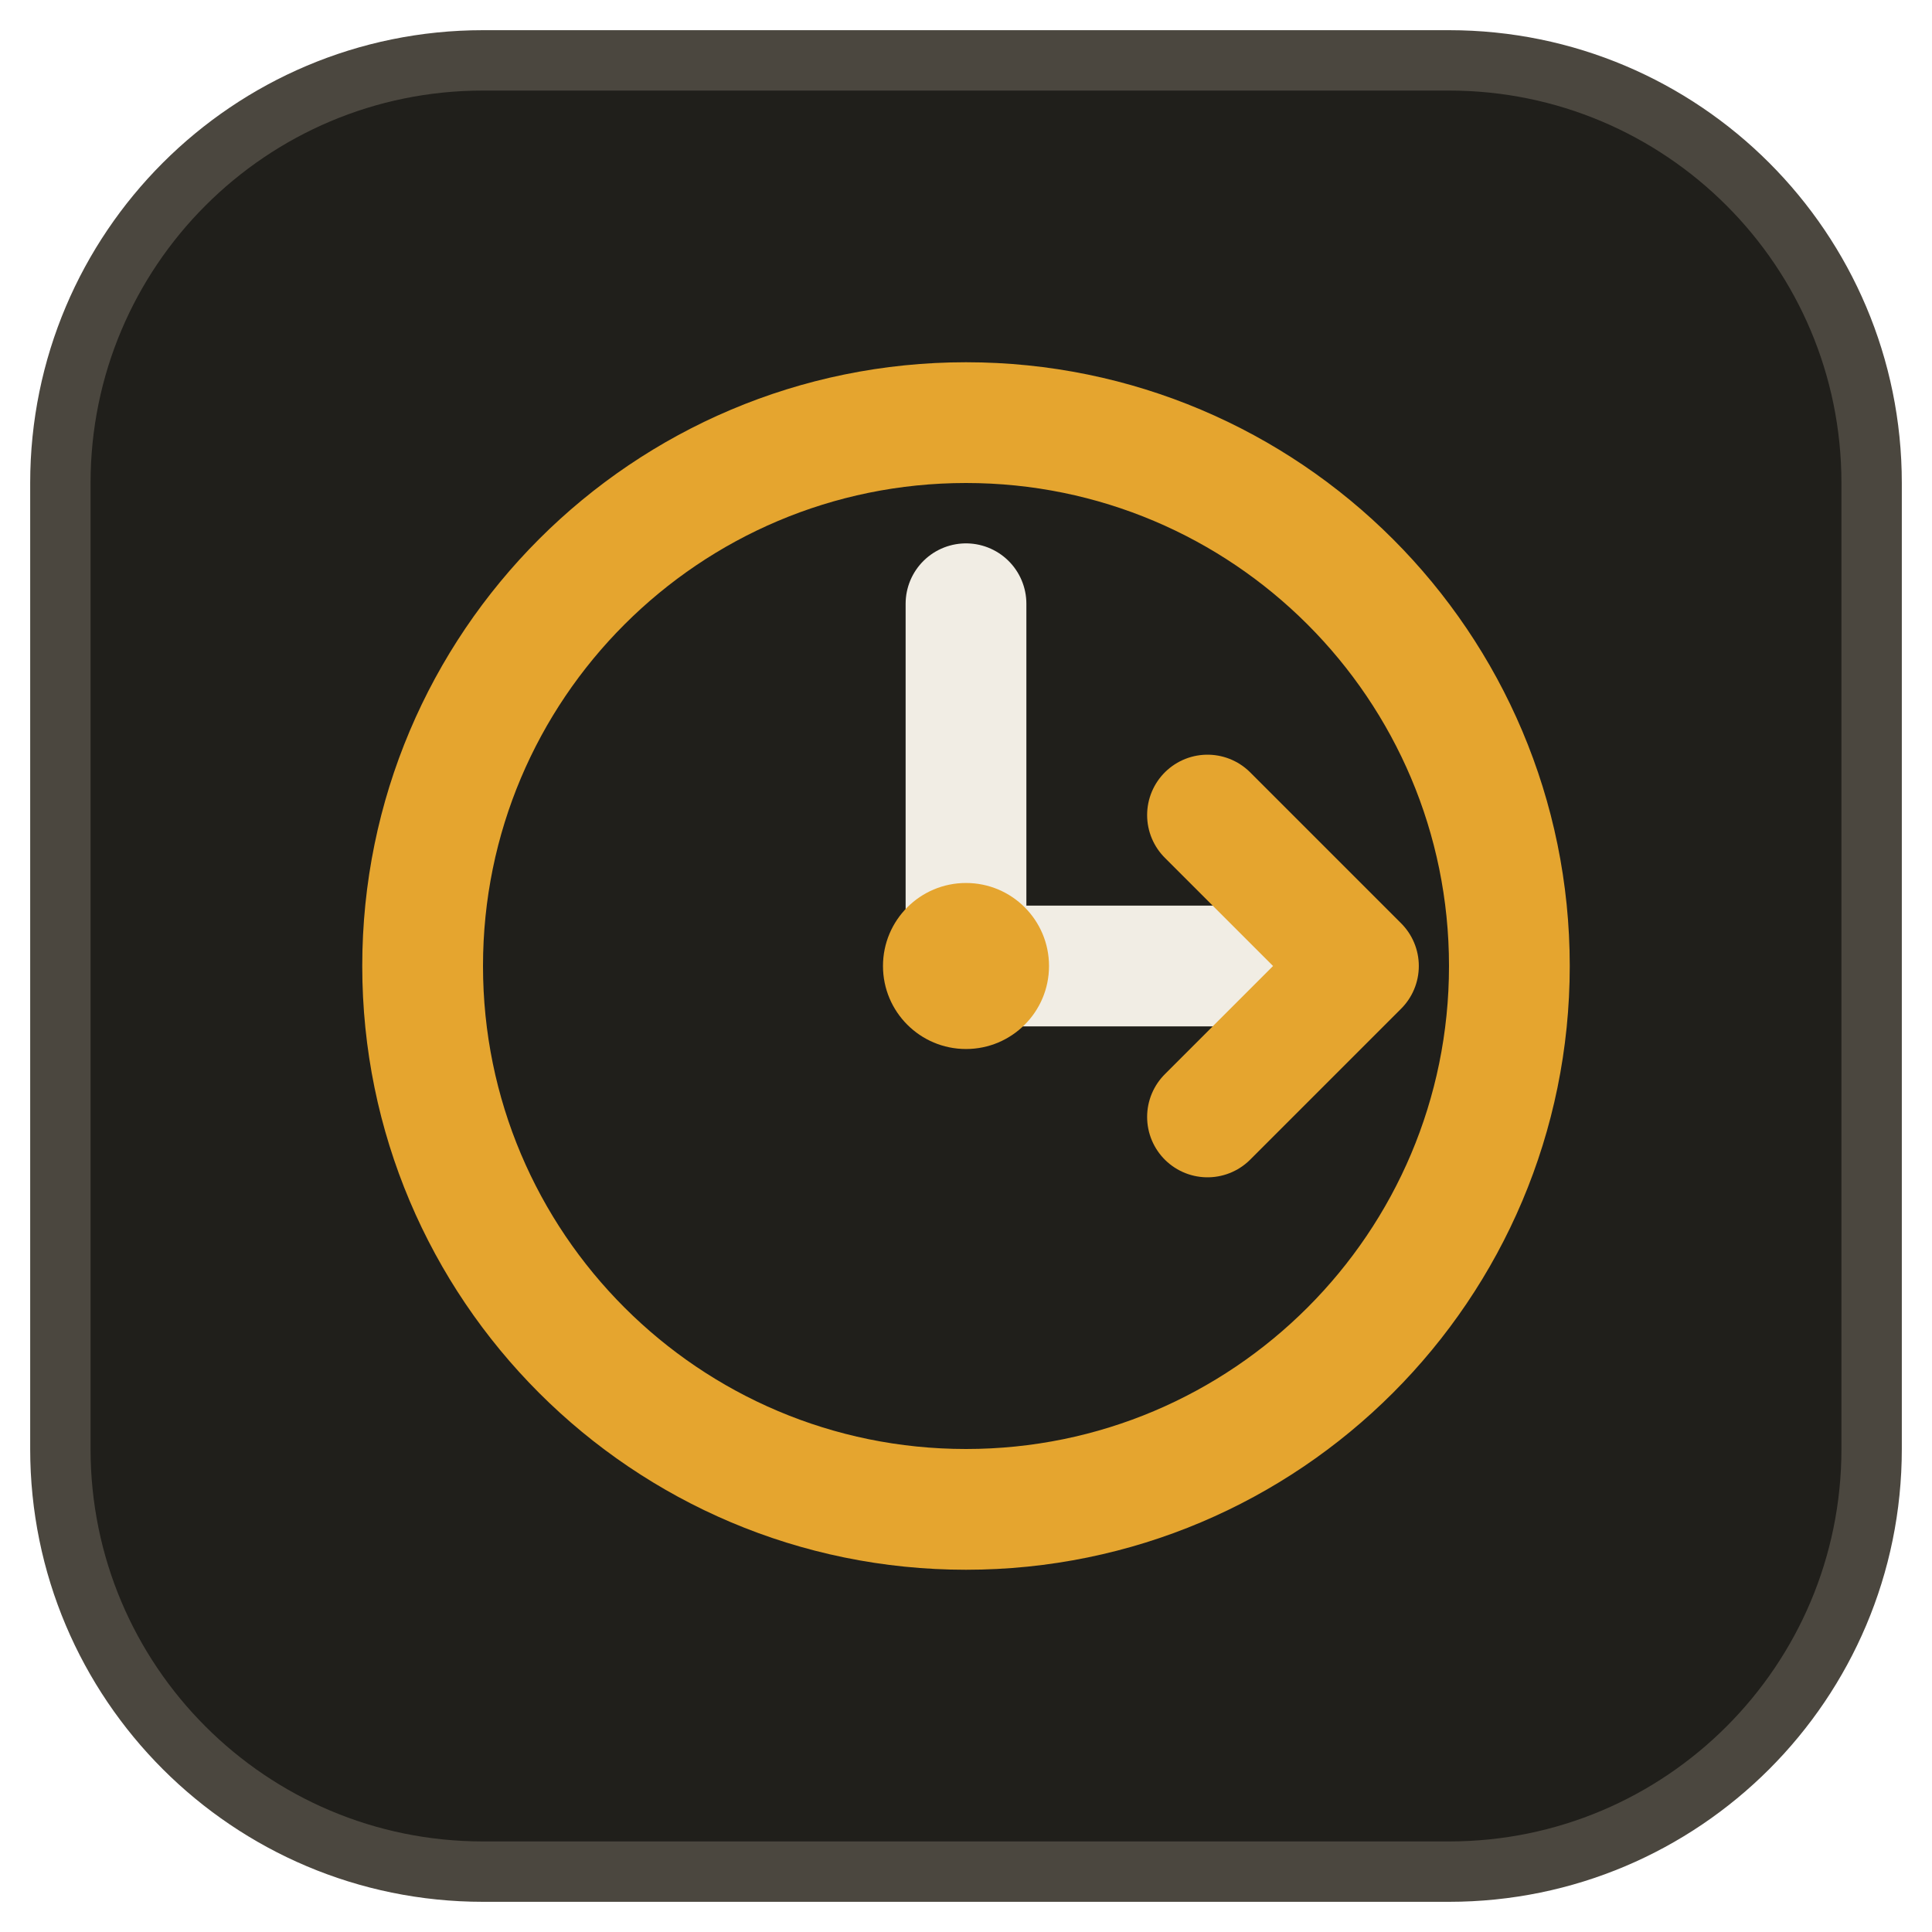
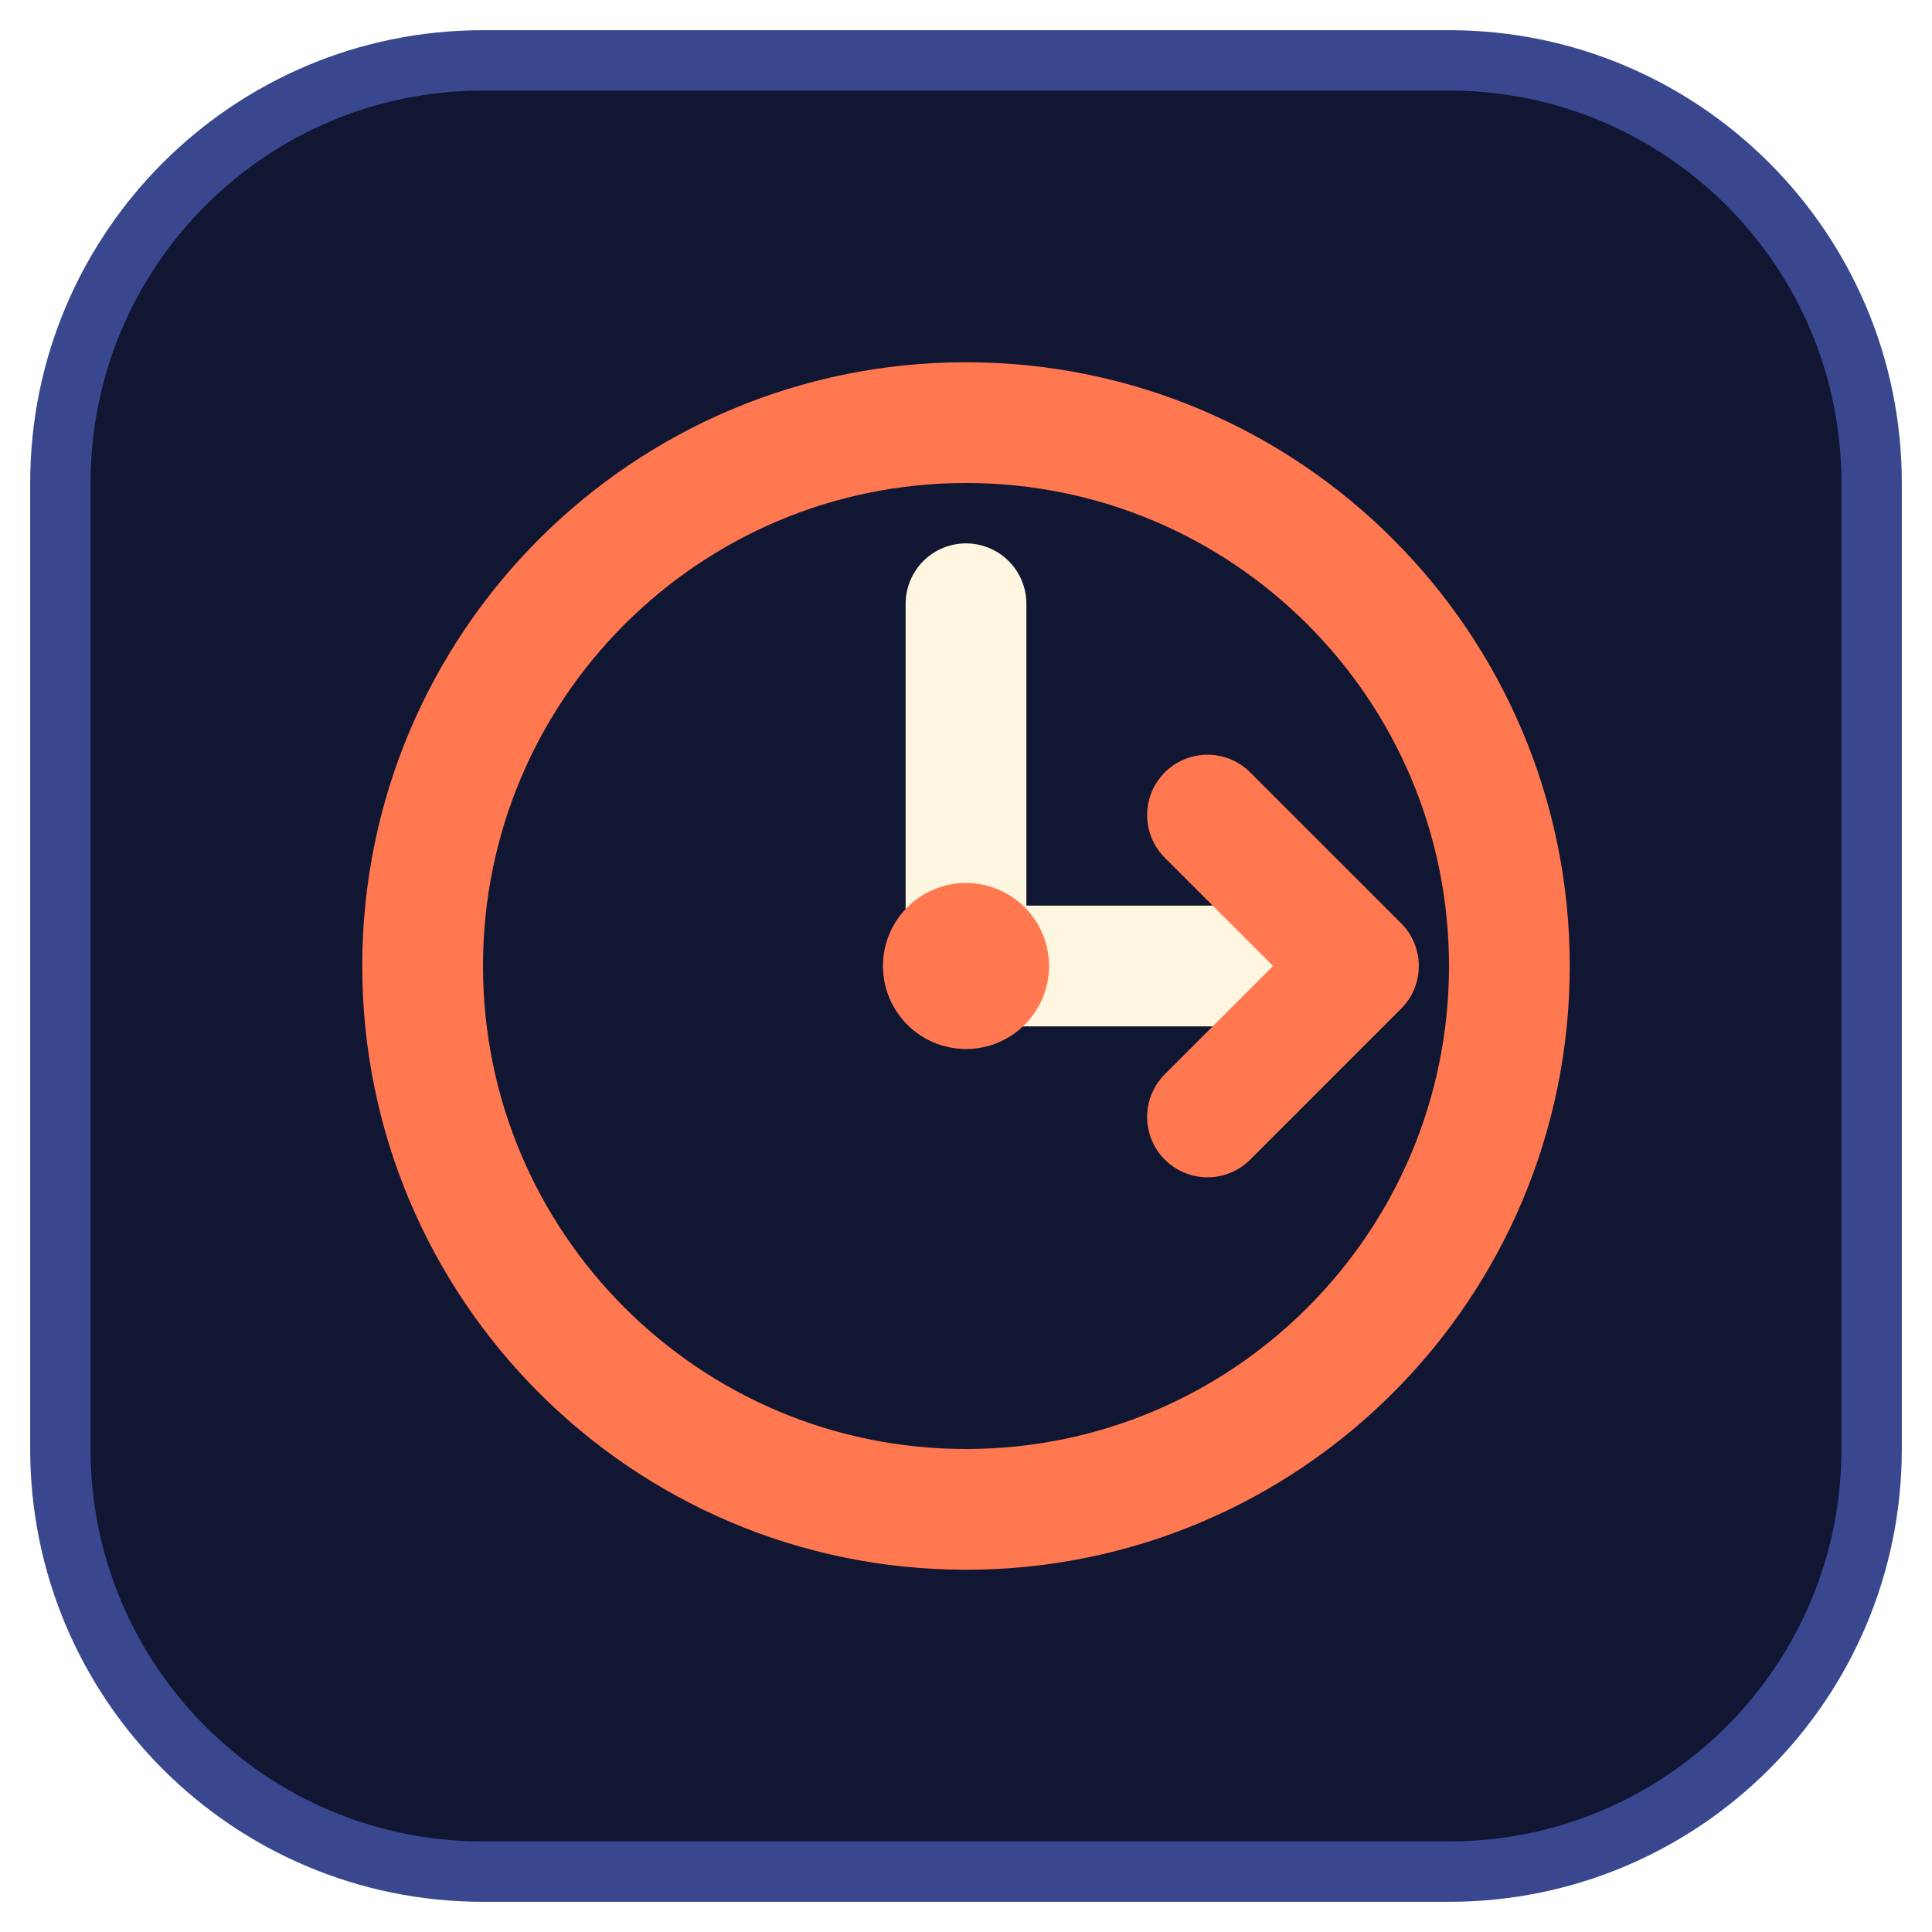
<svg xmlns="http://www.w3.org/2000/svg" viewBox="0 0 64 64" role="img" aria-labelledby="title desc">
-   <rect x="2" y="2" width="60" height="60" rx="14" fill="#201f1b" stroke="#4b473f" stroke-width="2" />
-   <circle cx="32" cy="32" r="18" fill="none" stroke="#e5a52f" stroke-width="4" />
-   <path d="M32 20v12h12" fill="none" stroke="#f1ede4" stroke-width="4" stroke-linecap="round" stroke-linejoin="round" />
-   <path d="m40 27 5 5-5 5" fill="none" stroke="#e5a52f" stroke-width="4" stroke-linecap="round" stroke-linejoin="round" />
-   <circle cx="32" cy="32" r="2.75" fill="#e5a52f" />
+   <rect x="2" y="2" width="60" height="60" rx="14" fill="#111633" stroke="#39478f" stroke-width="2" />
+   <circle cx="32" cy="32" r="18" fill="none" stroke="#ff784f" stroke-width="4" />
+   <path d="M32 20v12h12" fill="none" stroke="#fff6df" stroke-width="4" stroke-linecap="round" stroke-linejoin="round" />
+   <path d="m40 27 5 5-5 5" fill="none" stroke="#ff784f" stroke-width="4" stroke-linecap="round" stroke-linejoin="round" />
+   <circle cx="32" cy="32" r="2.75" fill="#ff784f" />
</svg>
